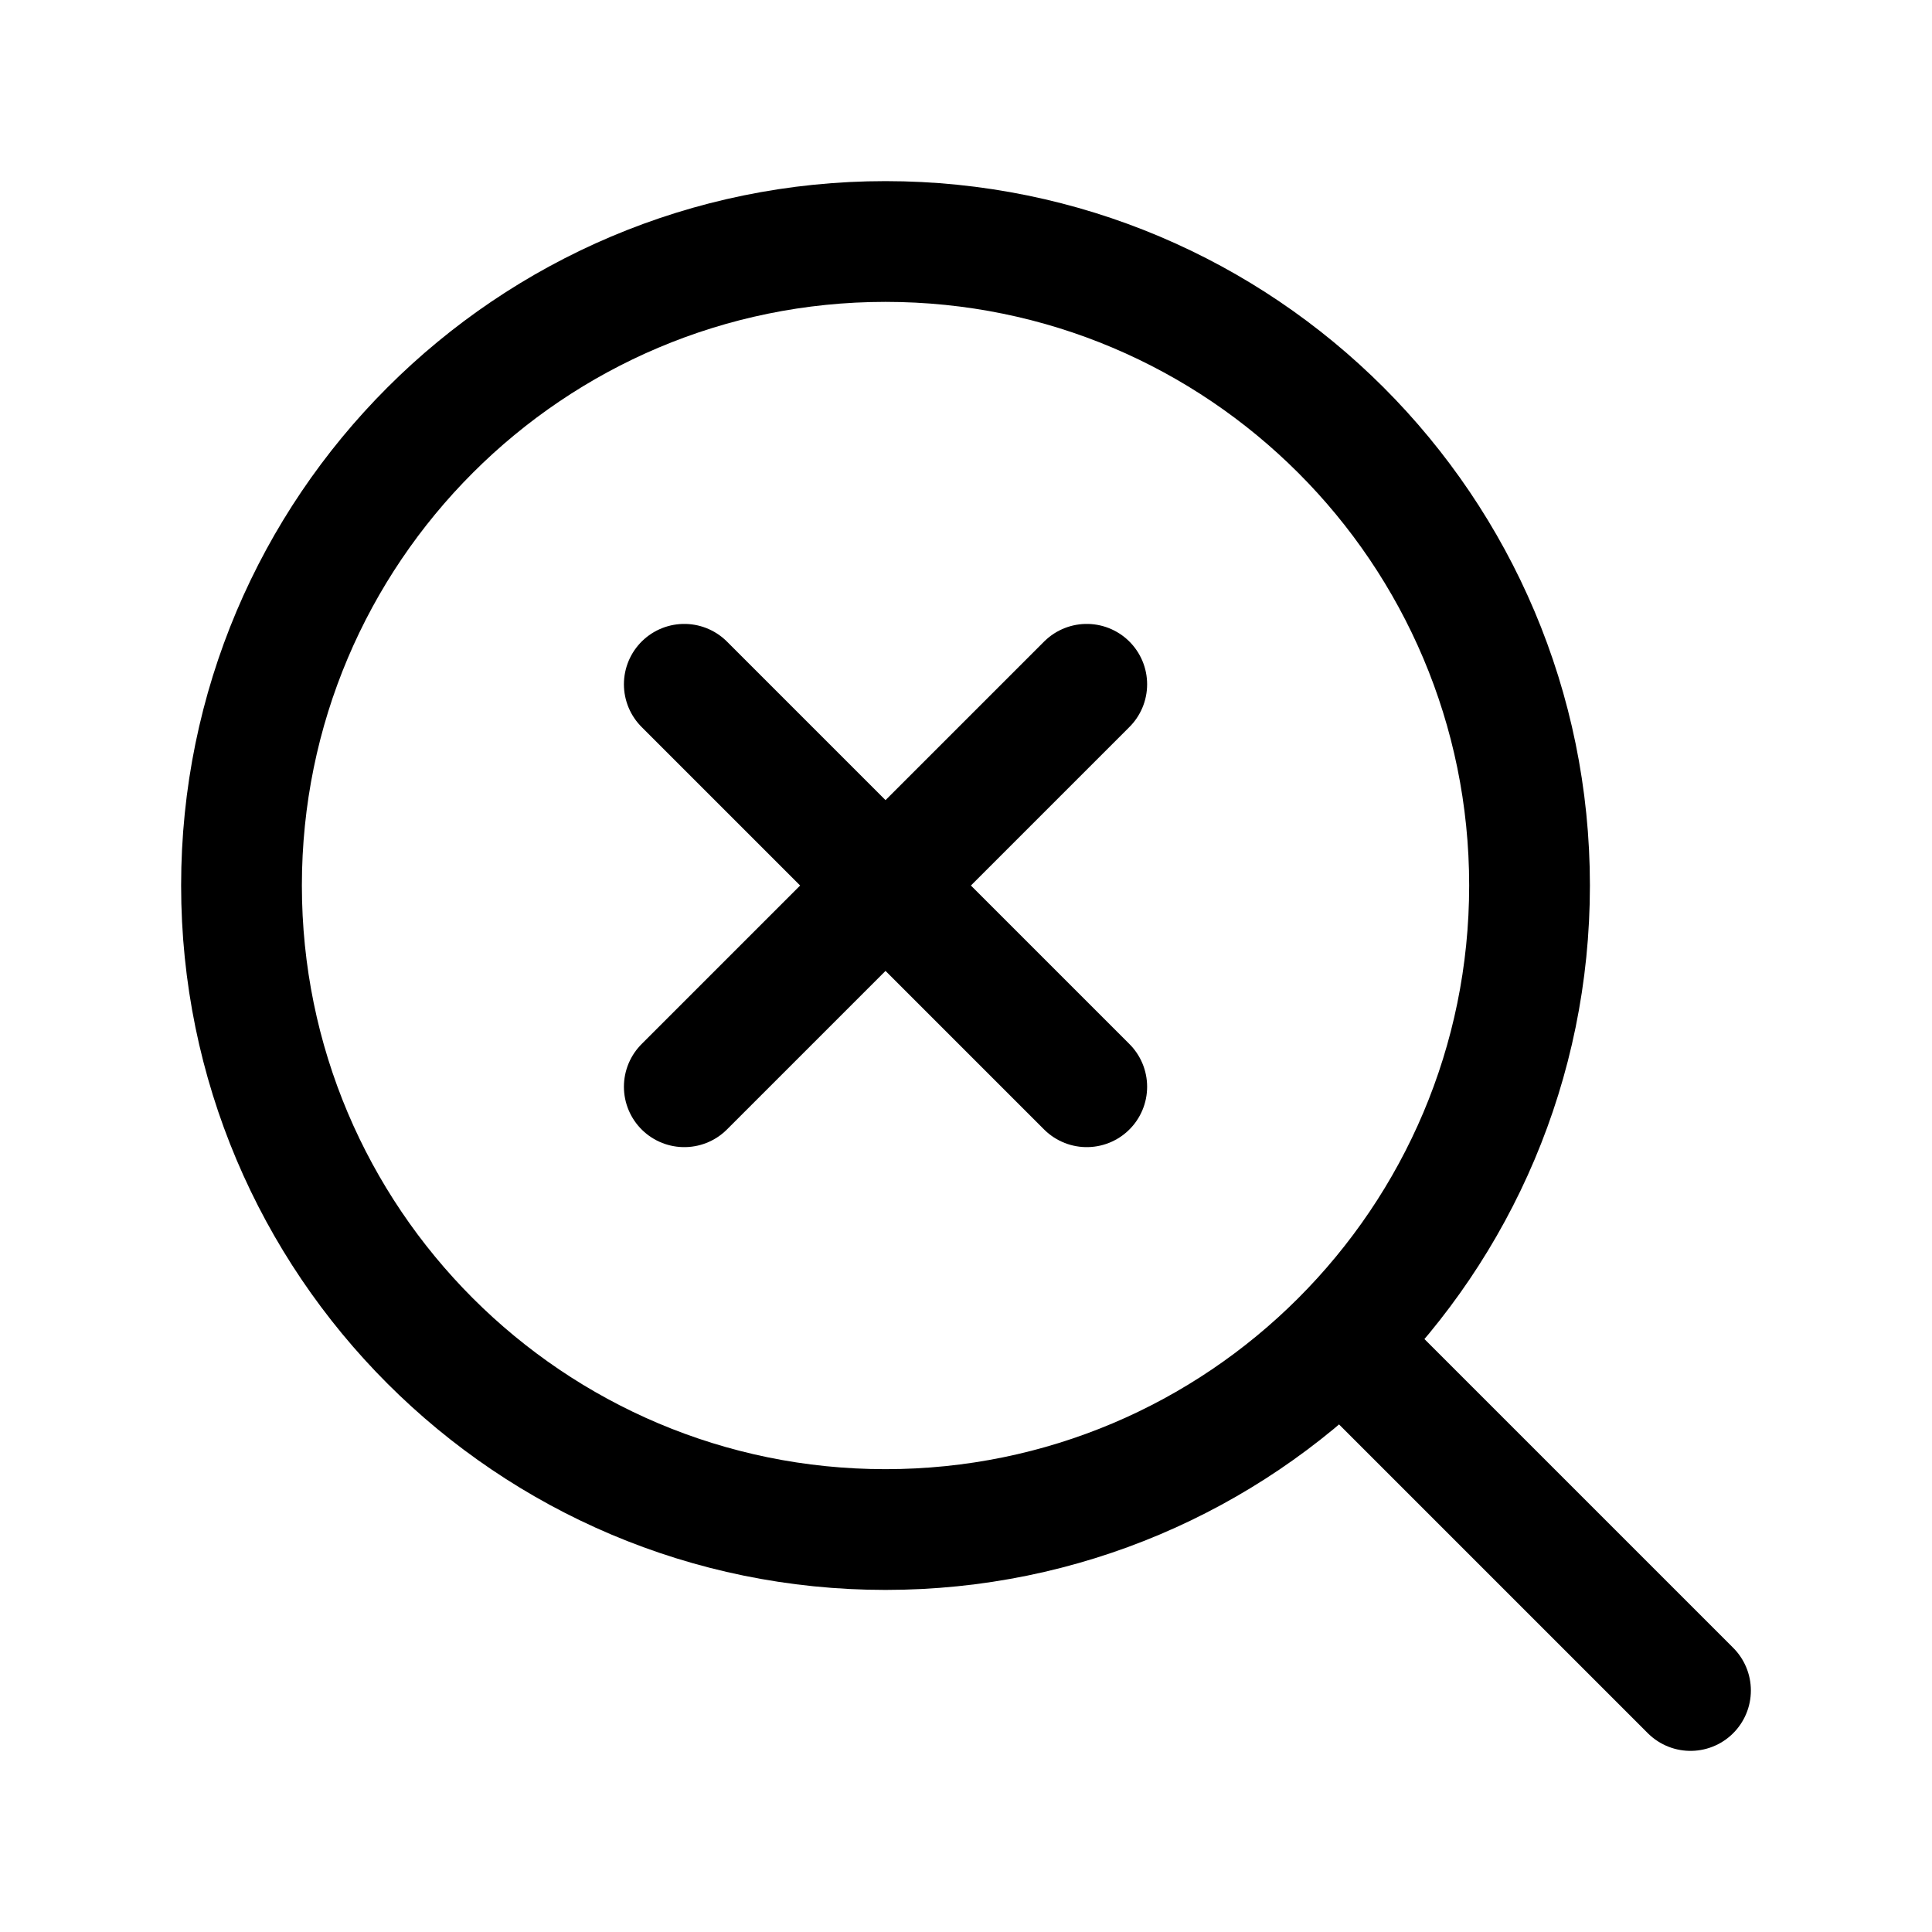
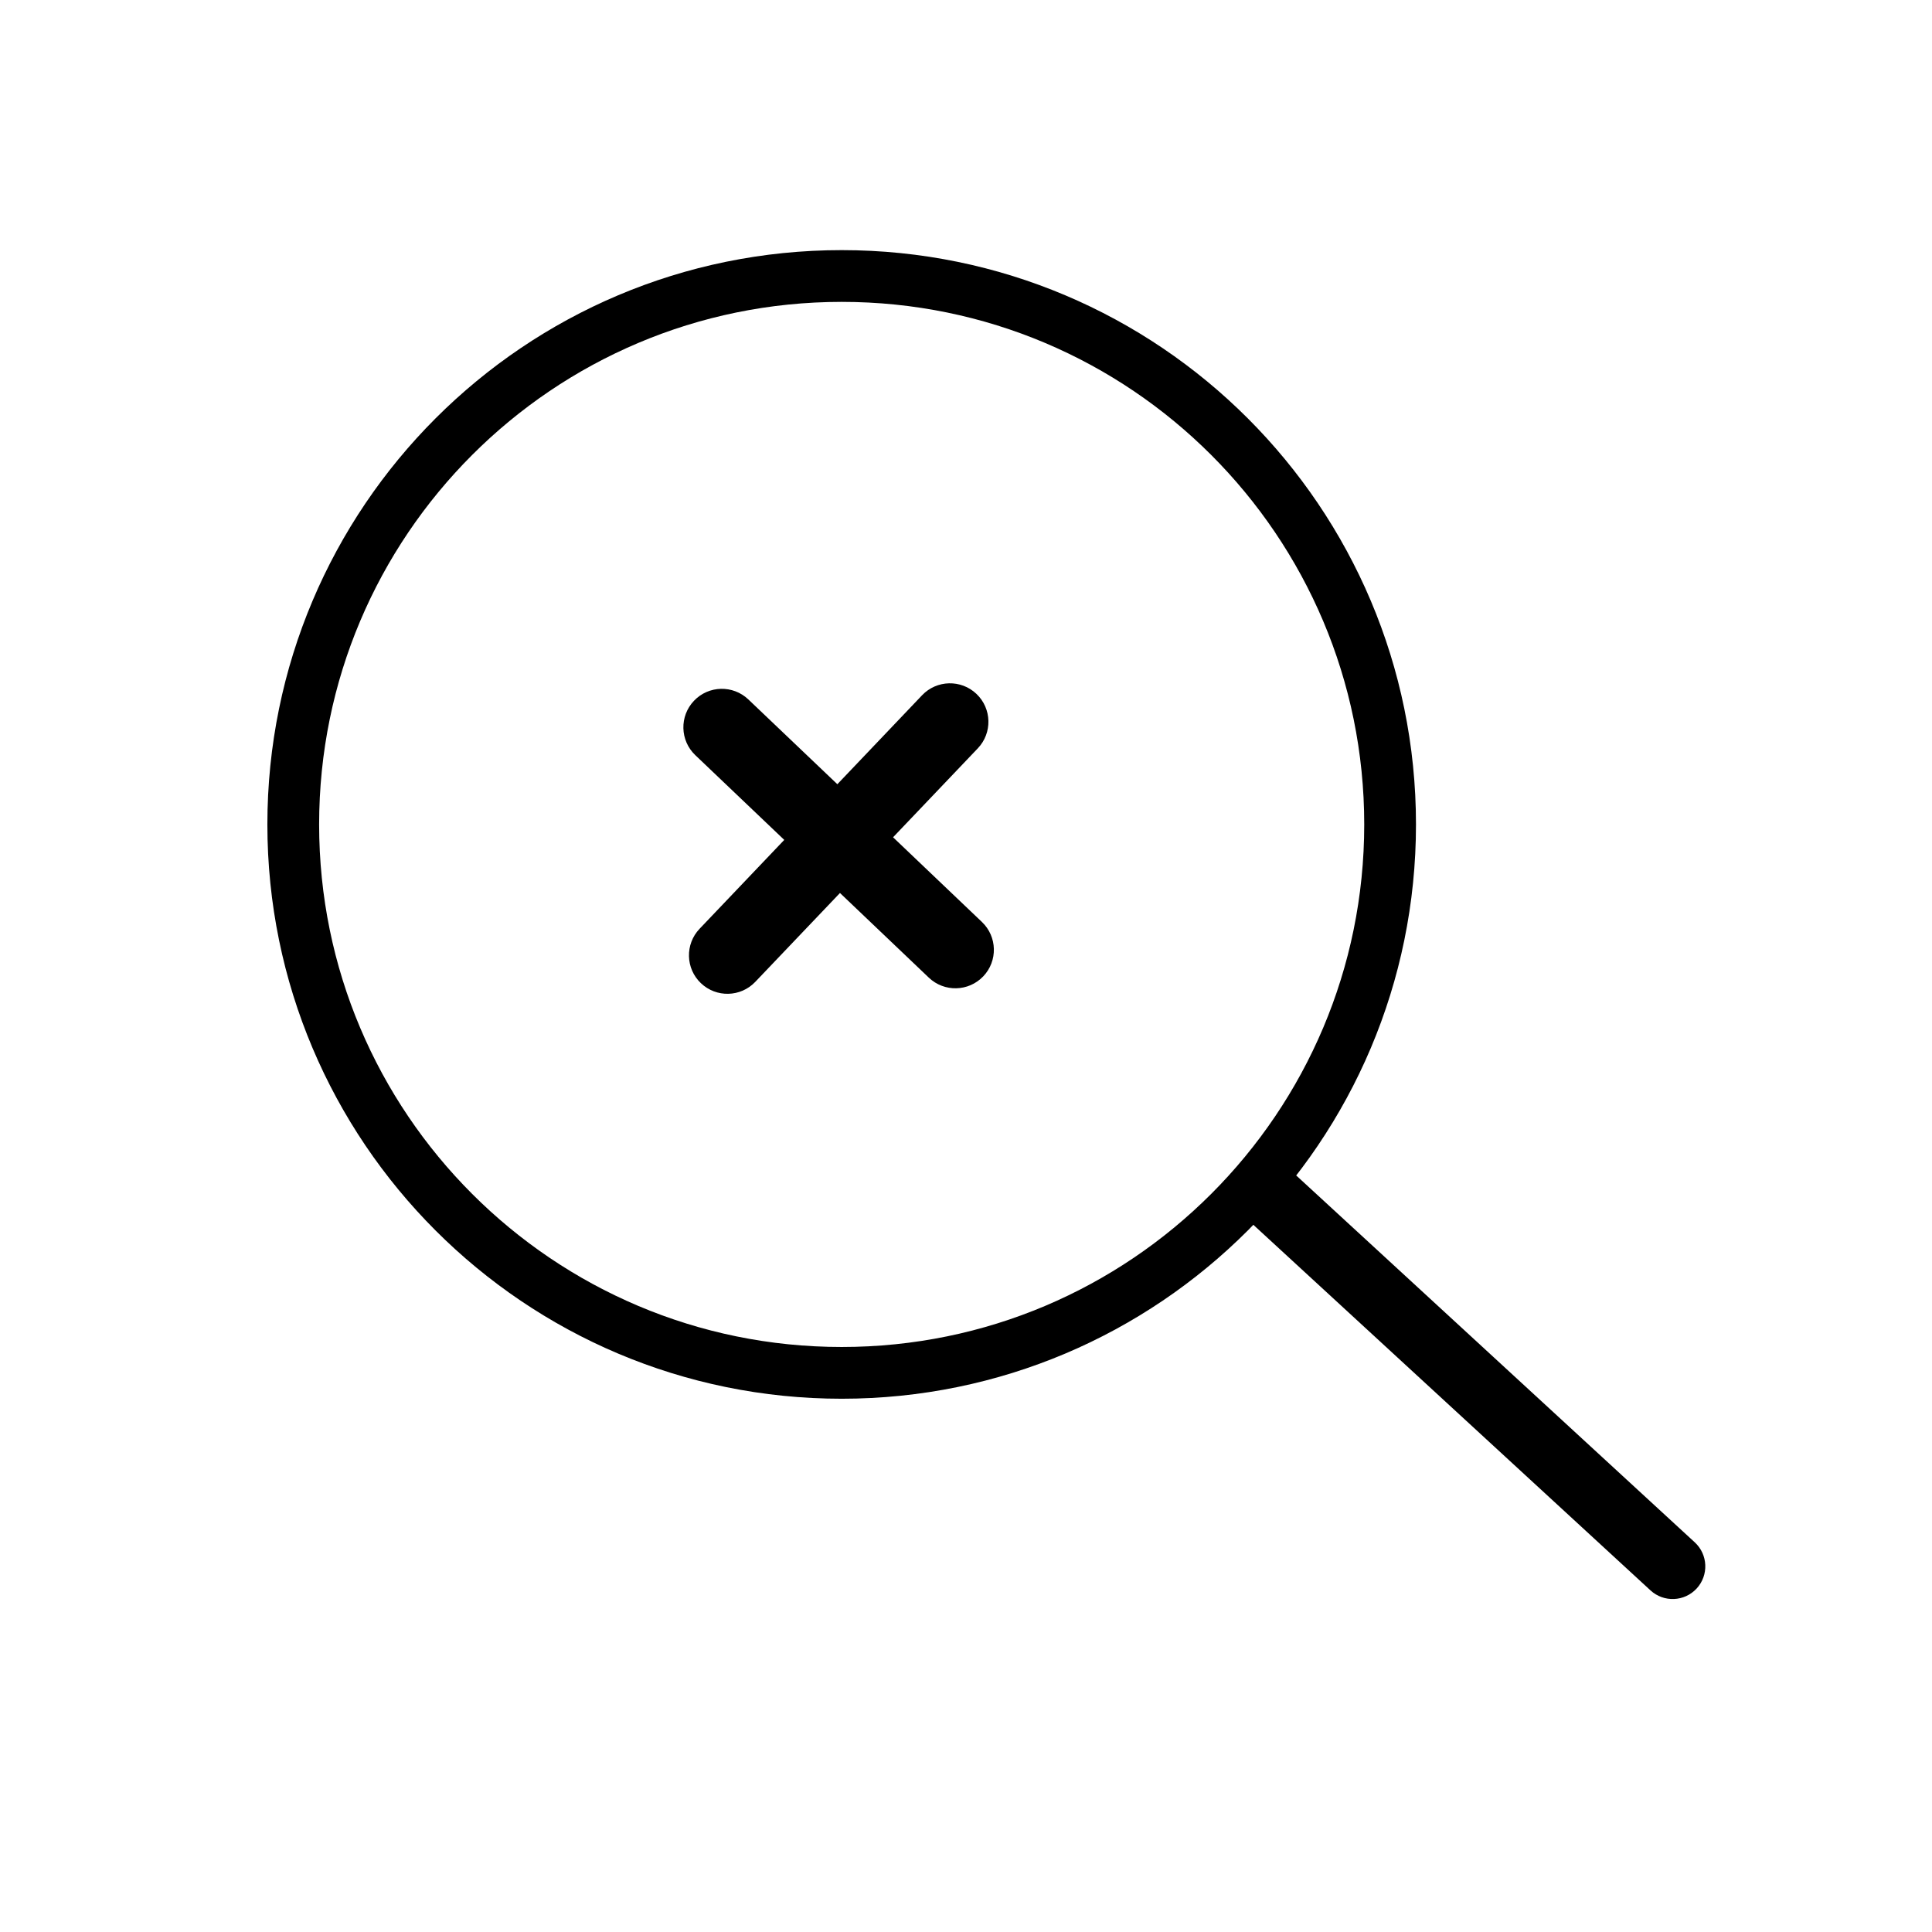
- <svg xmlns="http://www.w3.org/2000/svg" width="16" height="16" viewBox="0 0 16 16" fill="none">
-   <path d="M9 5.667L5.667 9M5.667 5.667L9 9M14 14L11.133 11.133M12.667 7.333C12.667 10.279 10.279 12.667 7.333 12.667C4.388 12.667 2 10.279 2 7.333C2 4.388 4.388 2 7.333 2C10.279 2 12.667 4.388 12.667 7.333Z" stroke="currentColor" stroke-linecap="round" stroke-linejoin="round" />
+ <svg xmlns="http://www.w3.org/2000/svg" width="56" height="56" viewBox="0 0 56 56" fill="none">
+   <rect x="36.903" y="33.456" width="17.557" height="1.894" rx="0.947" transform="rotate(42.6298 36.9032 33.4555)" fill="currentColor" />
+   <path d="M24.397 39.793C33.176 39.793 40.293 32.676 40.293 23.897C40.293 15.117 33.176 8 24.397 8C15.617 8 8.5 15.117 8.5 23.897C8.5 32.676 15.617 39.793 24.397 39.793Z" stroke="currentColor" stroke-width="1.5" stroke-linecap="round" stroke-linejoin="round" />
+   <path fill-rule="evenodd" clip-rule="evenodd" d="M21.892 28.46C21.467 28.906 20.762 28.923 20.316 28.498C19.87 28.074 19.853 27.368 20.277 26.922L22.732 24.345L20.154 21.889C19.708 21.464 19.691 20.758 20.116 20.312C20.54 19.866 21.246 19.849 21.692 20.274L24.271 22.731L26.727 20.152C27.152 19.706 27.858 19.689 28.304 20.114C28.75 20.539 28.767 21.245 28.342 21.691L25.886 24.269L28.462 26.724C28.908 27.149 28.925 27.855 28.5 28.3C28.075 28.746 27.369 28.763 26.923 28.338L24.347 25.884L21.892 28.46Z" fill="currentColor" />
</svg>
